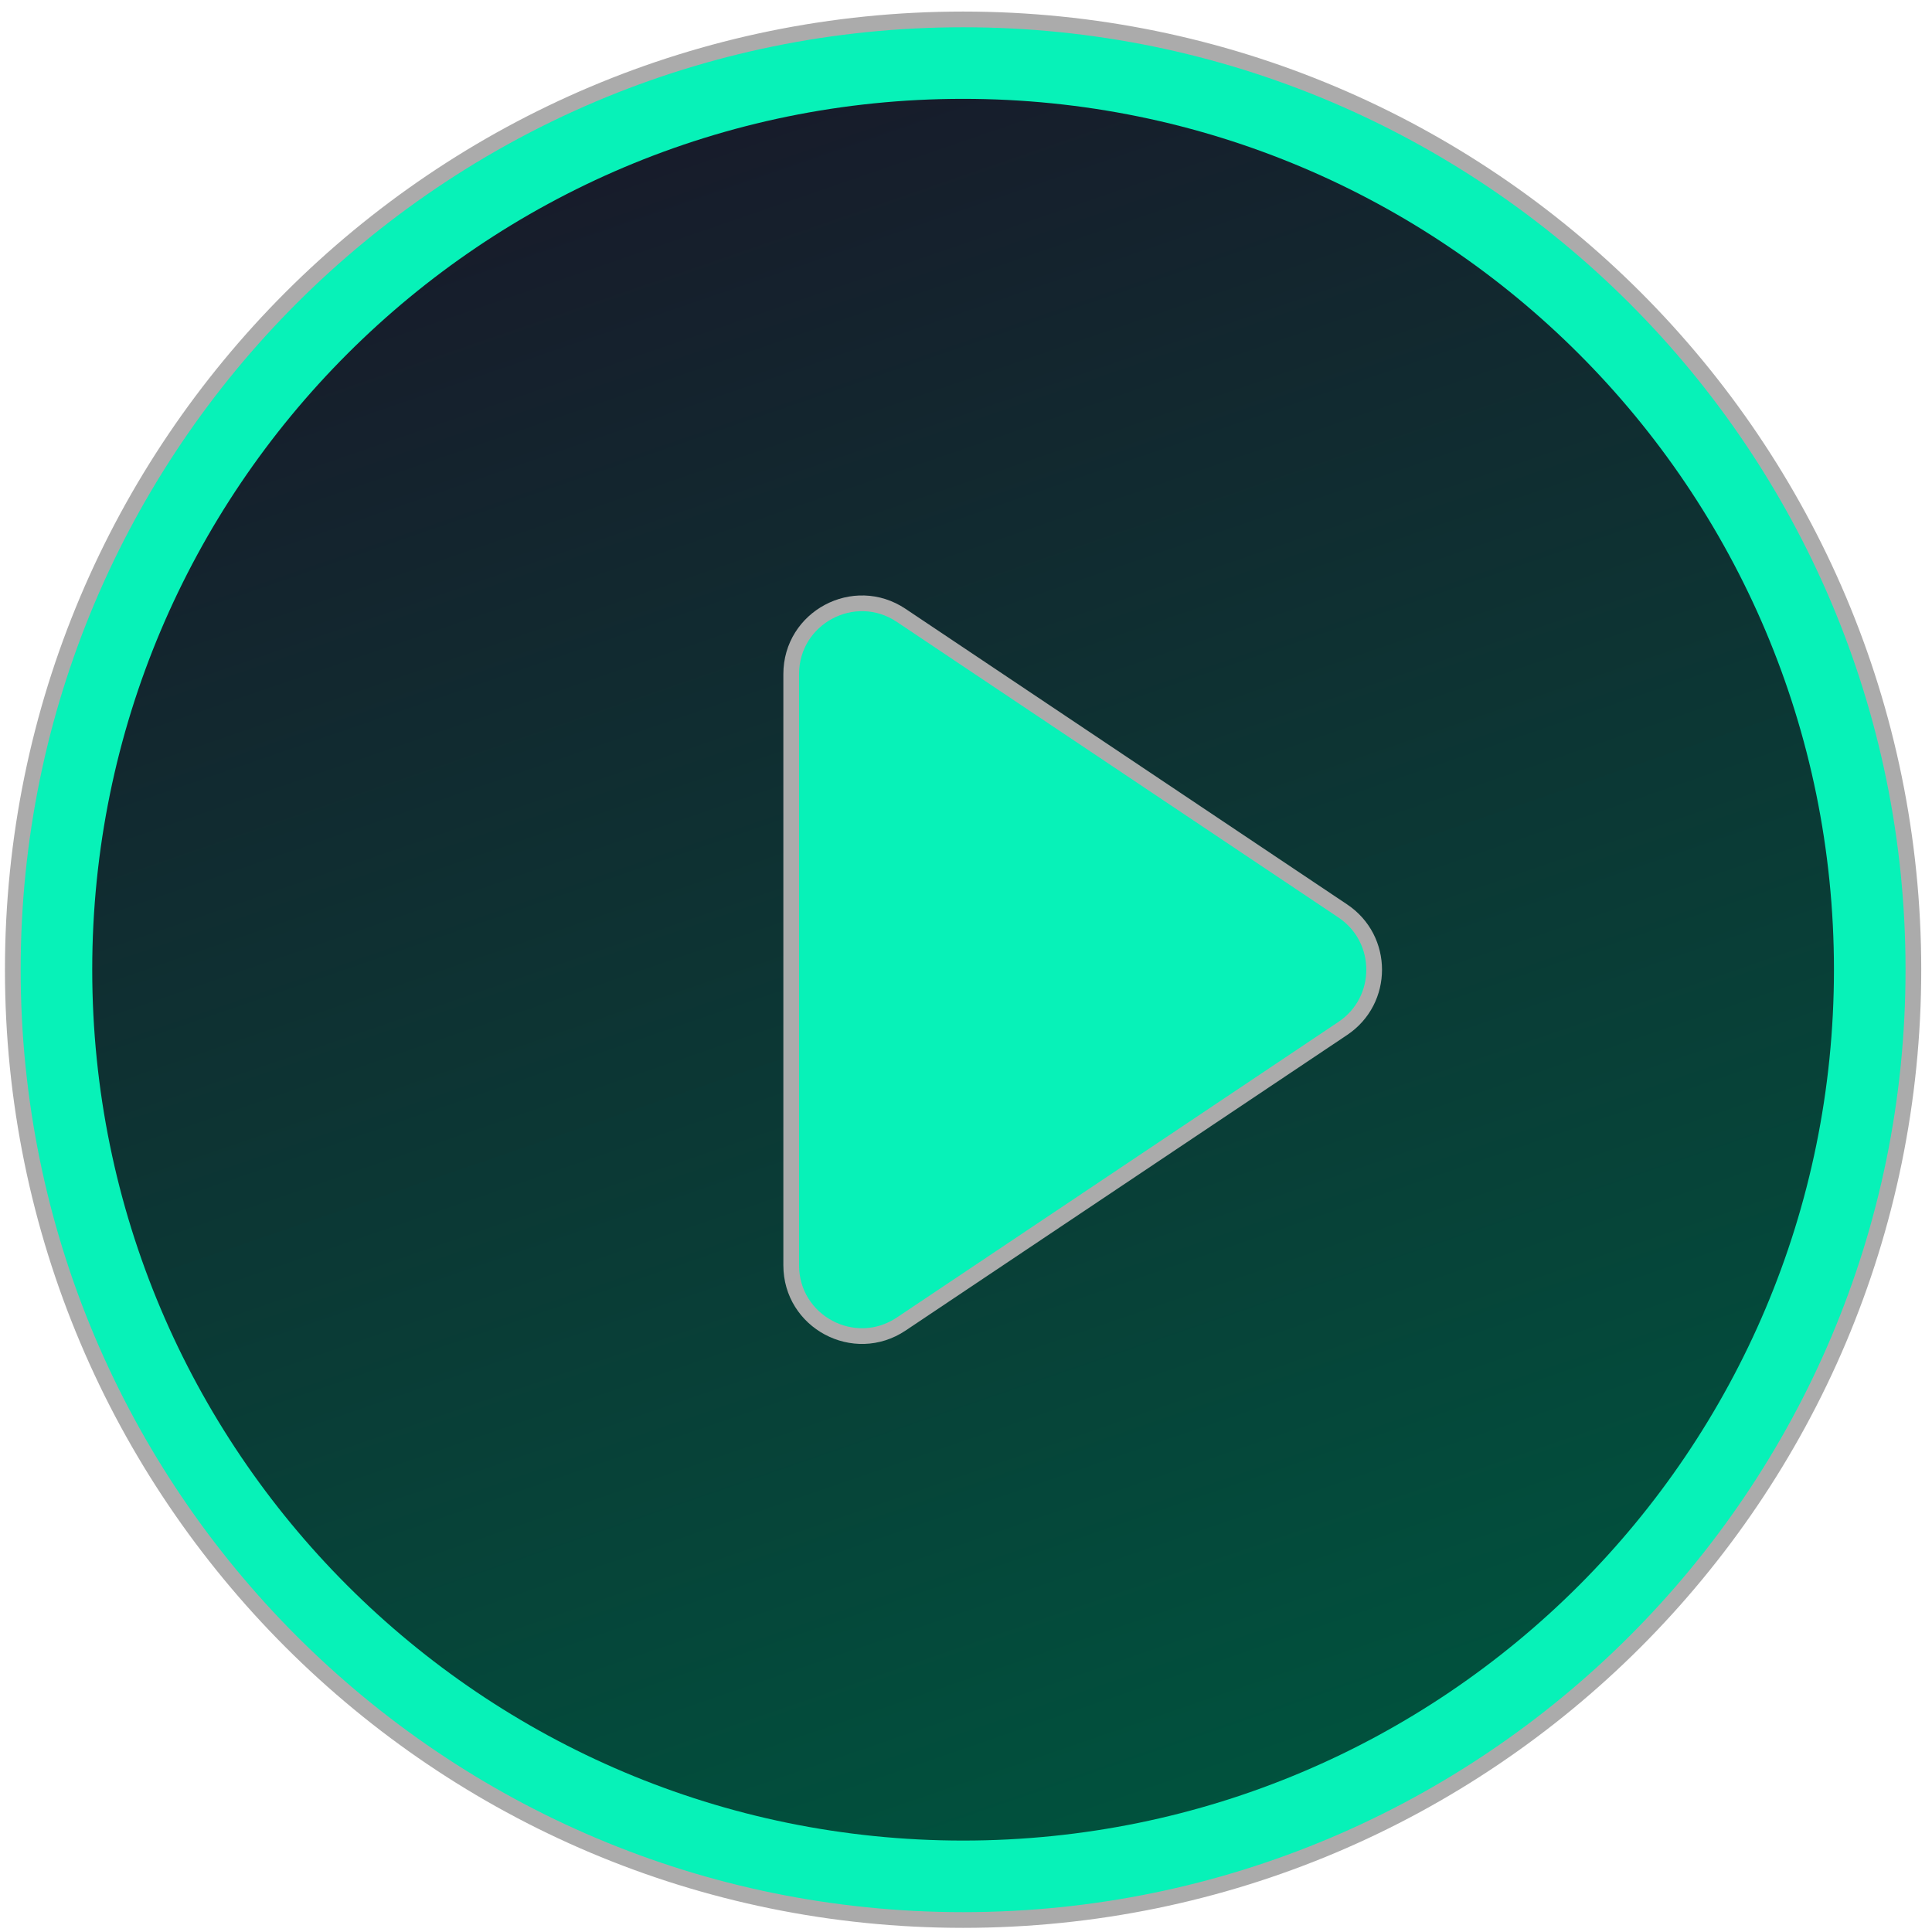
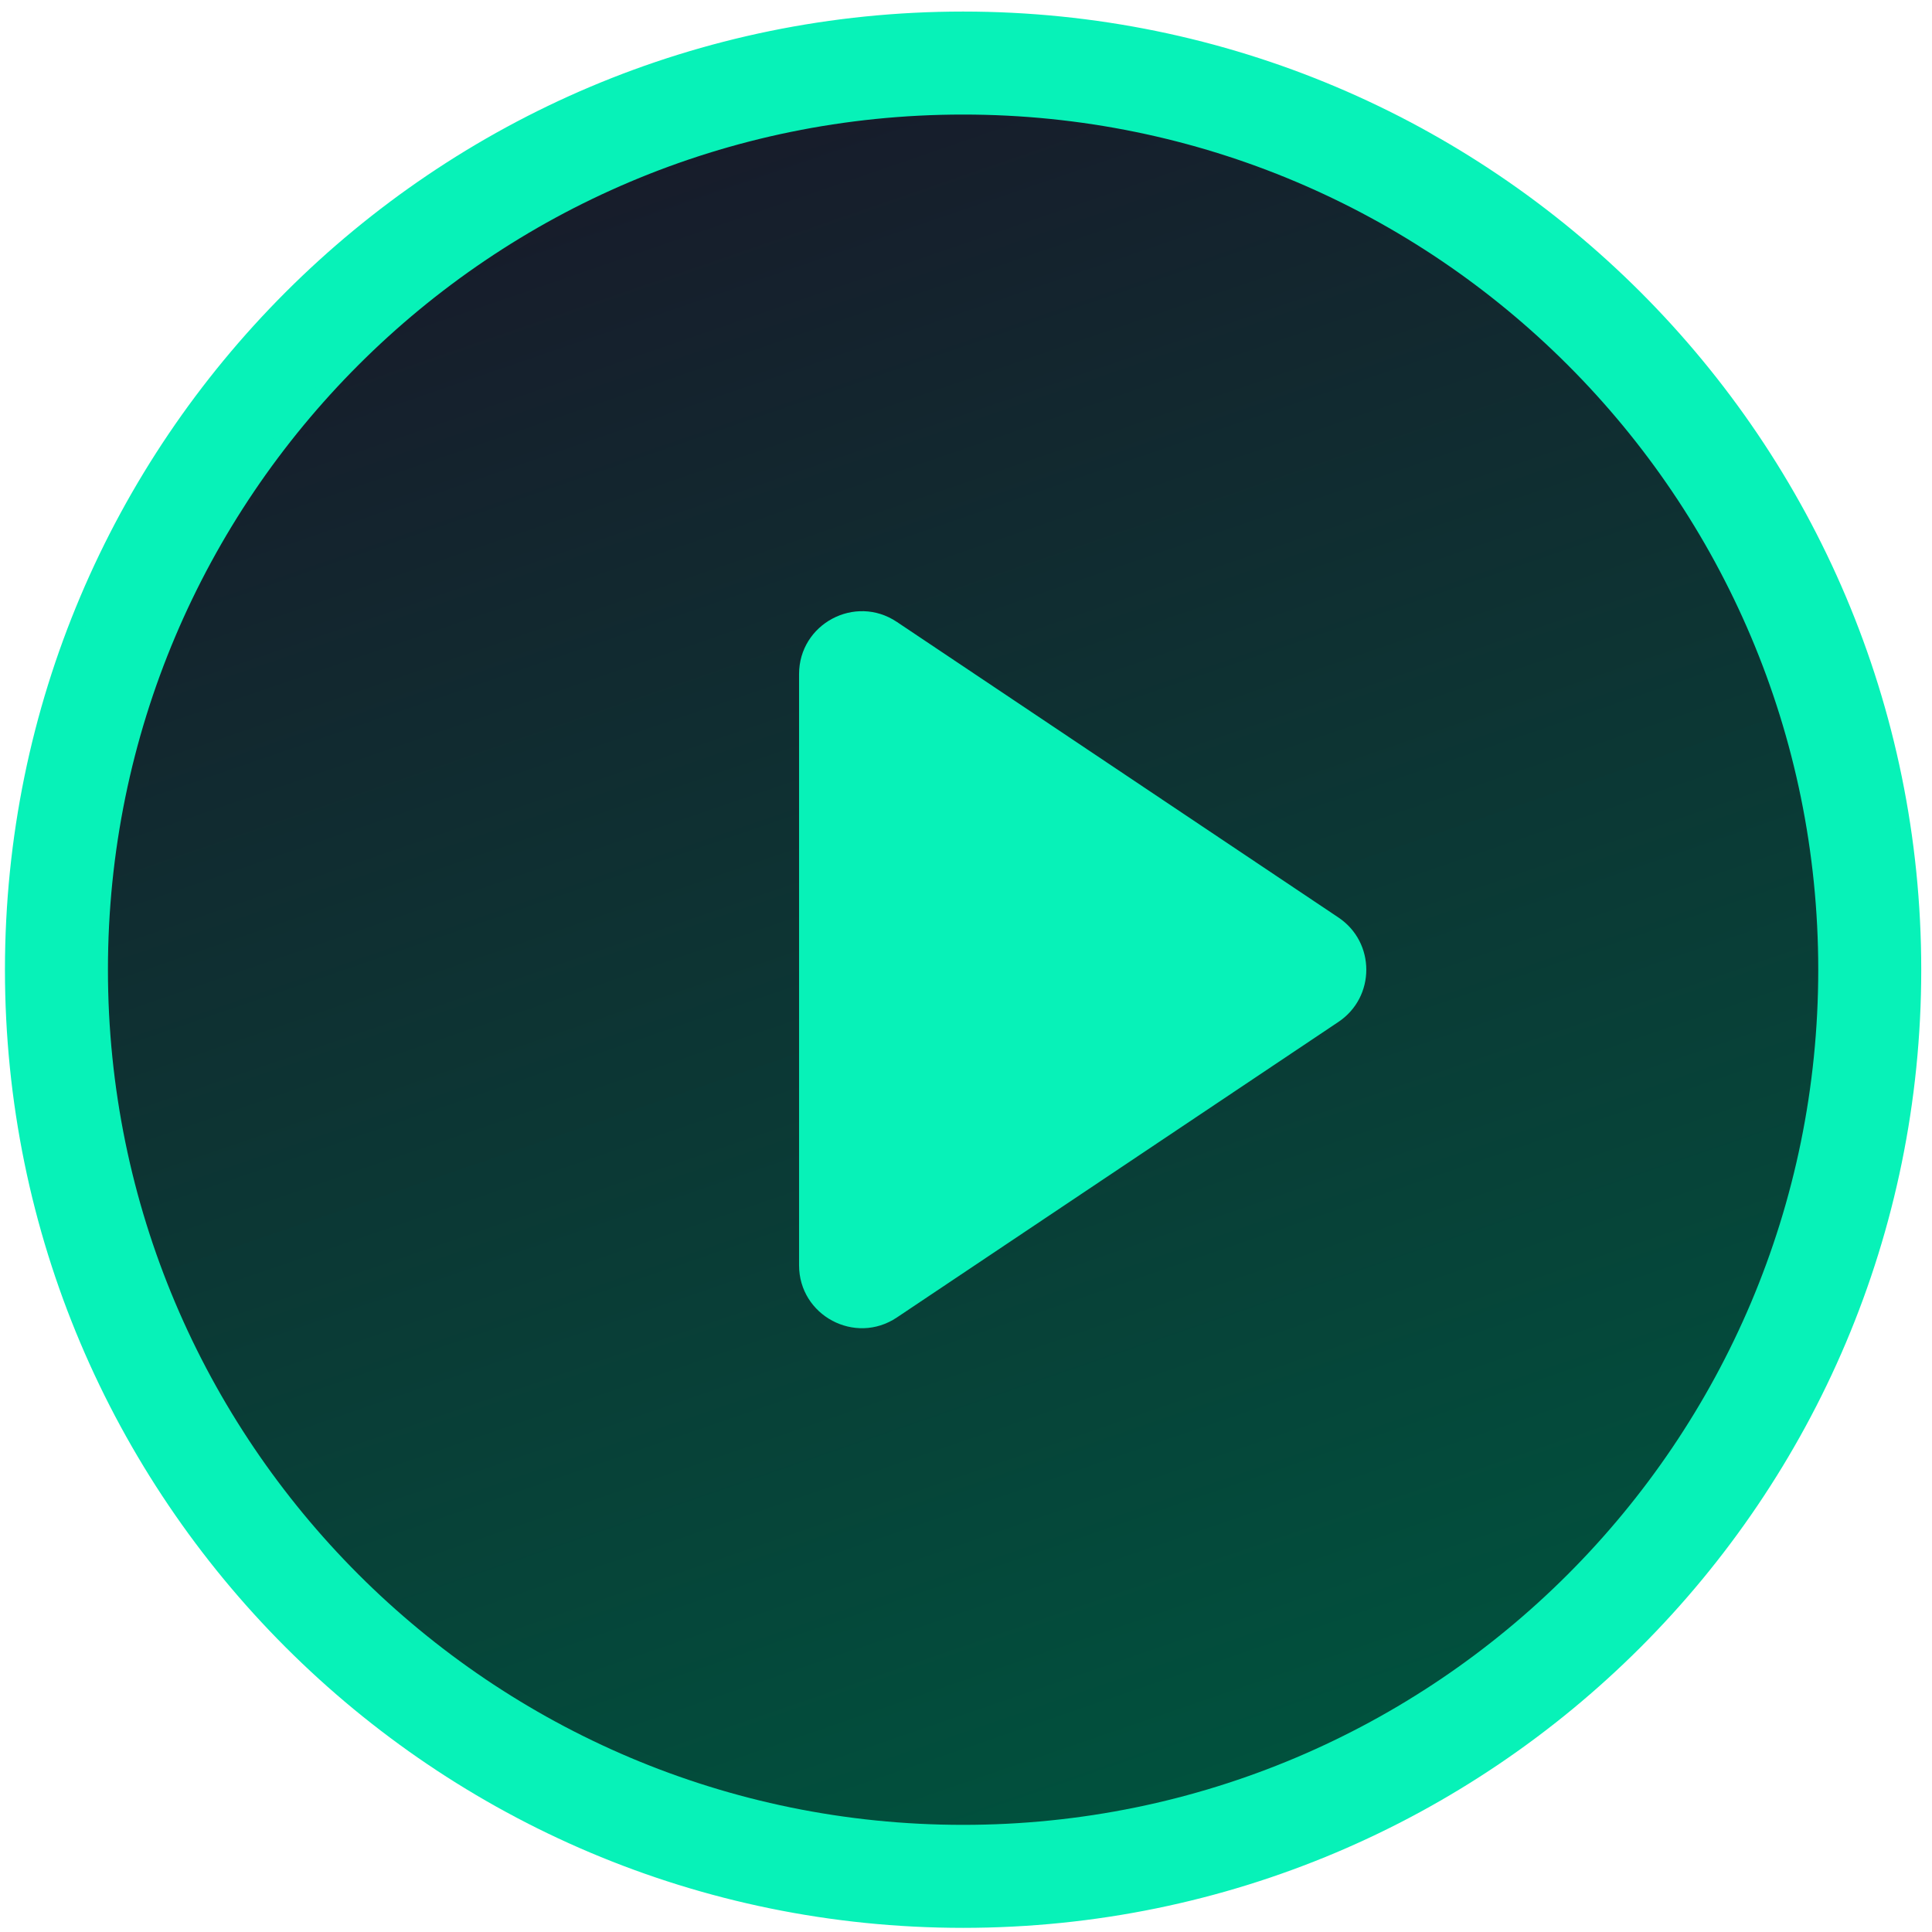
<svg xmlns="http://www.w3.org/2000/svg" width="123" height="123" viewBox="0 0 123 123" fill="none">
-   <g id="play_button">
-     <circle id="Ellipse 4" cx="61.315" cy="61.736" r="60.5" fill="#07F2B8" stroke="#ABABAB" style="fill:#07F2B8;fill:color(display-p3 0.028 0.949 0.722);fill-opacity:1;stroke:#ABABAB;stroke:color(display-p3 0.67 0.67 0.67);stroke-opacity:1;" />
-     <circle id="Ellipse 3" cx="61.315" cy="61.736" r="55.443" fill="url(#paint0_linear_2093_252)" style="" />
-     <path id="Polygon 15" d="M57.375 84.294L85.488 65.475C88.151 63.693 88.151 59.778 85.488 57.996L57.375 39.178C54.385 37.176 50.372 39.319 50.372 42.917L50.372 80.554C50.372 84.152 54.385 86.295 57.375 84.294Z" fill="#07F2B8" stroke="#ABABAB" style="fill:#07F2B8;fill:color(display-p3 0.028 0.949 0.722);fill-opacity:1;stroke:#ABABAB;stroke:color(display-p3 0.67 0.67 0.67);stroke-opacity:1;" />
-   </g>
+   <circle cx="61.315" cy="61.736" r="60.5" fill="#07F2B8" stroke="#07F2B8" />
+   <circle cx="61.315" cy="61.736" r="54.943" fill="url(#paint0_linear_2093_250)" stroke="#07F2B8" />
+   <path d="M85.21 58.412C87.577 59.996 87.577 63.476 85.21 65.06L57.097 83.878C54.44 85.657 50.872 83.752 50.872 80.554L50.872 42.917C50.872 39.719 54.44 37.814 57.097 39.593L85.21 58.412Z" fill="#07F2B8" />
  <defs>
-     <linearGradient id="paint0_linear_2093_252" x1="42.328" y1="10.09" x2="79.163" y2="117.179" gradientUnits="userSpaceOnUse">
-       <stop stop-color="#171C2B" style="stop-color:#171C2B;stop-color:color(display-p3 0.09 0.11 0.169);stop-opacity:1;" />
-       <stop offset="1" stop-color="#00533E" style="stop-color:#00533E;stop-color:color(display-p3 0 0.325 0.245);stop-opacity:1;" />
+     <linearGradient id="paint0_linear_2093_250" x1="42.328" y1="10.09" x2="79.163" y2="117.179" gradientUnits="userSpaceOnUse">
+       <stop stop-color="#171C2B" />
+       <stop offset="1" stop-color="#00533E" />
    </linearGradient>
  </defs>
</svg>
